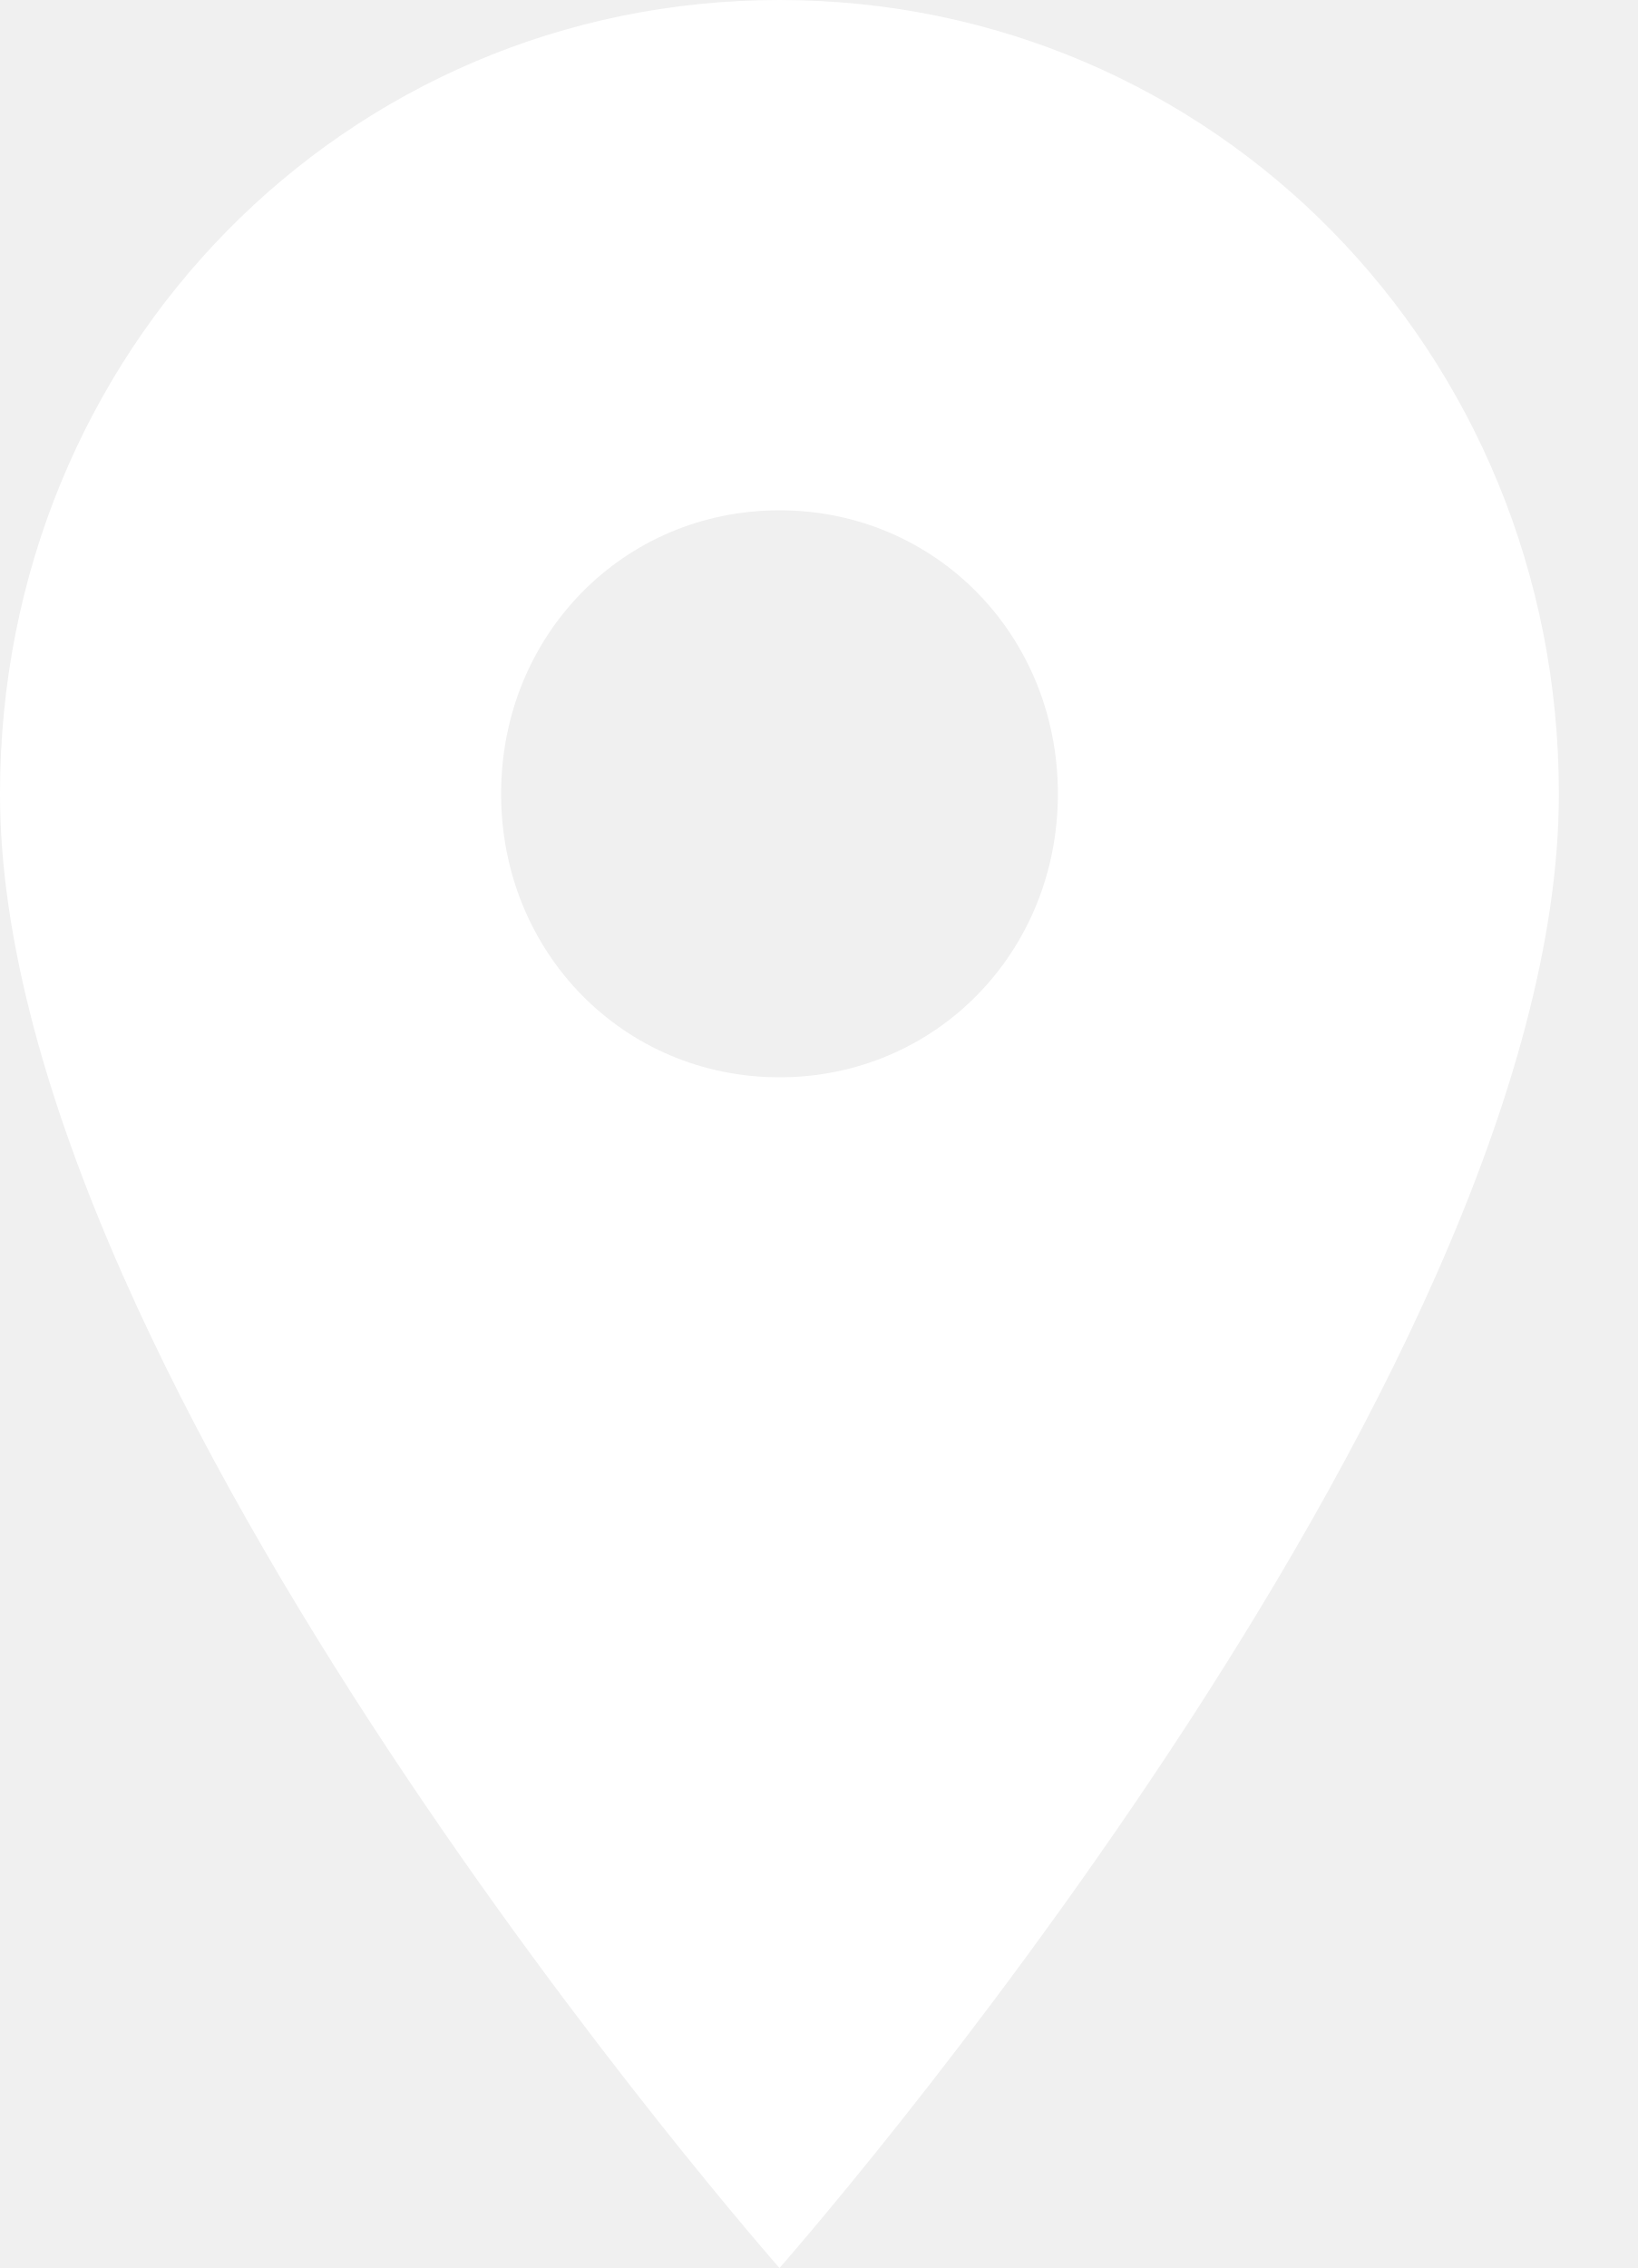
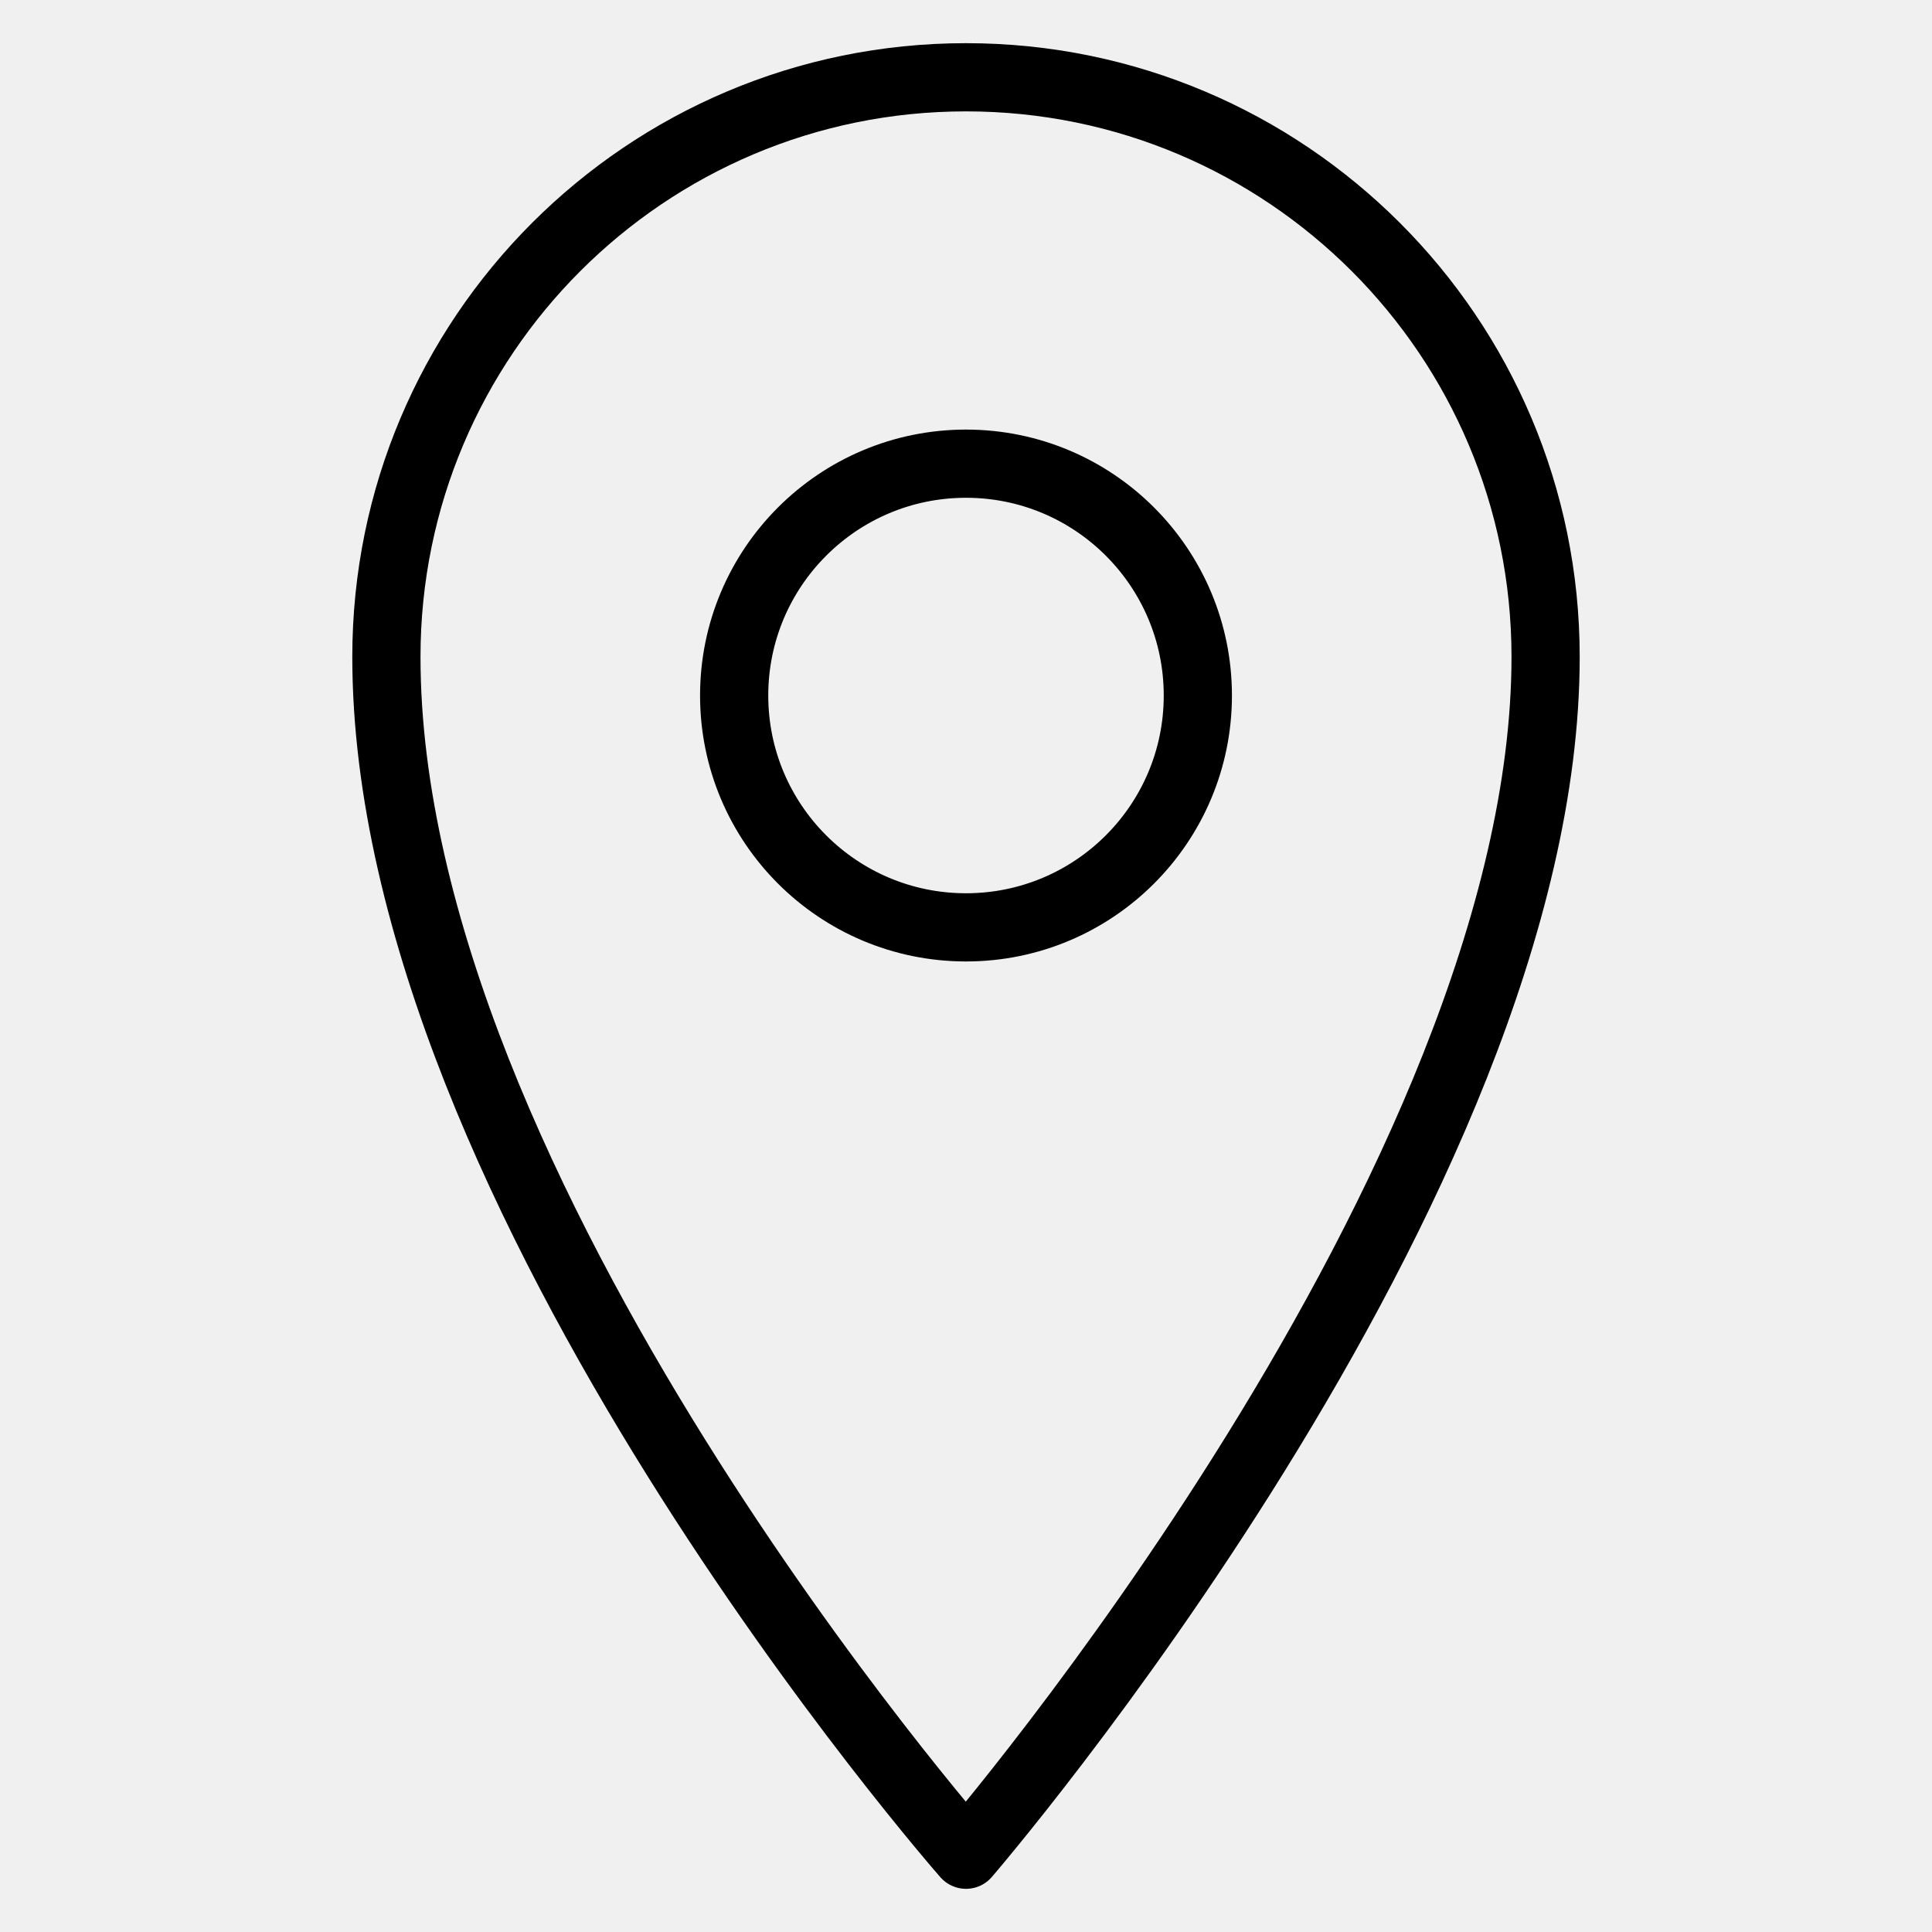
- <svg xmlns="http://www.w3.org/2000/svg" width="13" height="18">
-   <path d="M6.188 0C2.74 0 0 2.79 0 6.3 0 10.98 6.188 18 6.188 18s6.187-7.02 6.187-11.7c0-3.51-2.74-6.3-6.188-6.3zm0 8.55c-1.238 0-2.21-.99-2.21-2.25s.972-2.25 2.21-2.25c1.237 0 2.21.99 2.21 2.25s-.973 2.25-2.21 2.25z" fill="#FFF" fill-rule="evenodd" />
+ <svg xmlns="http://www.w3.org/2000/svg" enable-background="new 0 0 50 50" height="50px" id="Layer_1" version="1.1" viewBox="0 0 50 50" width="50px" xml:space="preserve">
+   <rect fill="none" height="50" width="50" />
+   <path d="M40,17  c0,13.604-15,31-15,31S10,30.928,10,17c0-8.285,6.715-15,15-15C33.284,2,40,8.715,40,17z" fill="none" stroke="#000000" stroke-linejoin="round" stroke-miterlimit="10" stroke-width="1.765" />
+   <circle cx="25" cy="18" fill="none" r="6" stroke="#000000" stroke-linejoin="round" stroke-miterlimit="10" stroke-width="1.765" />
</svg>
